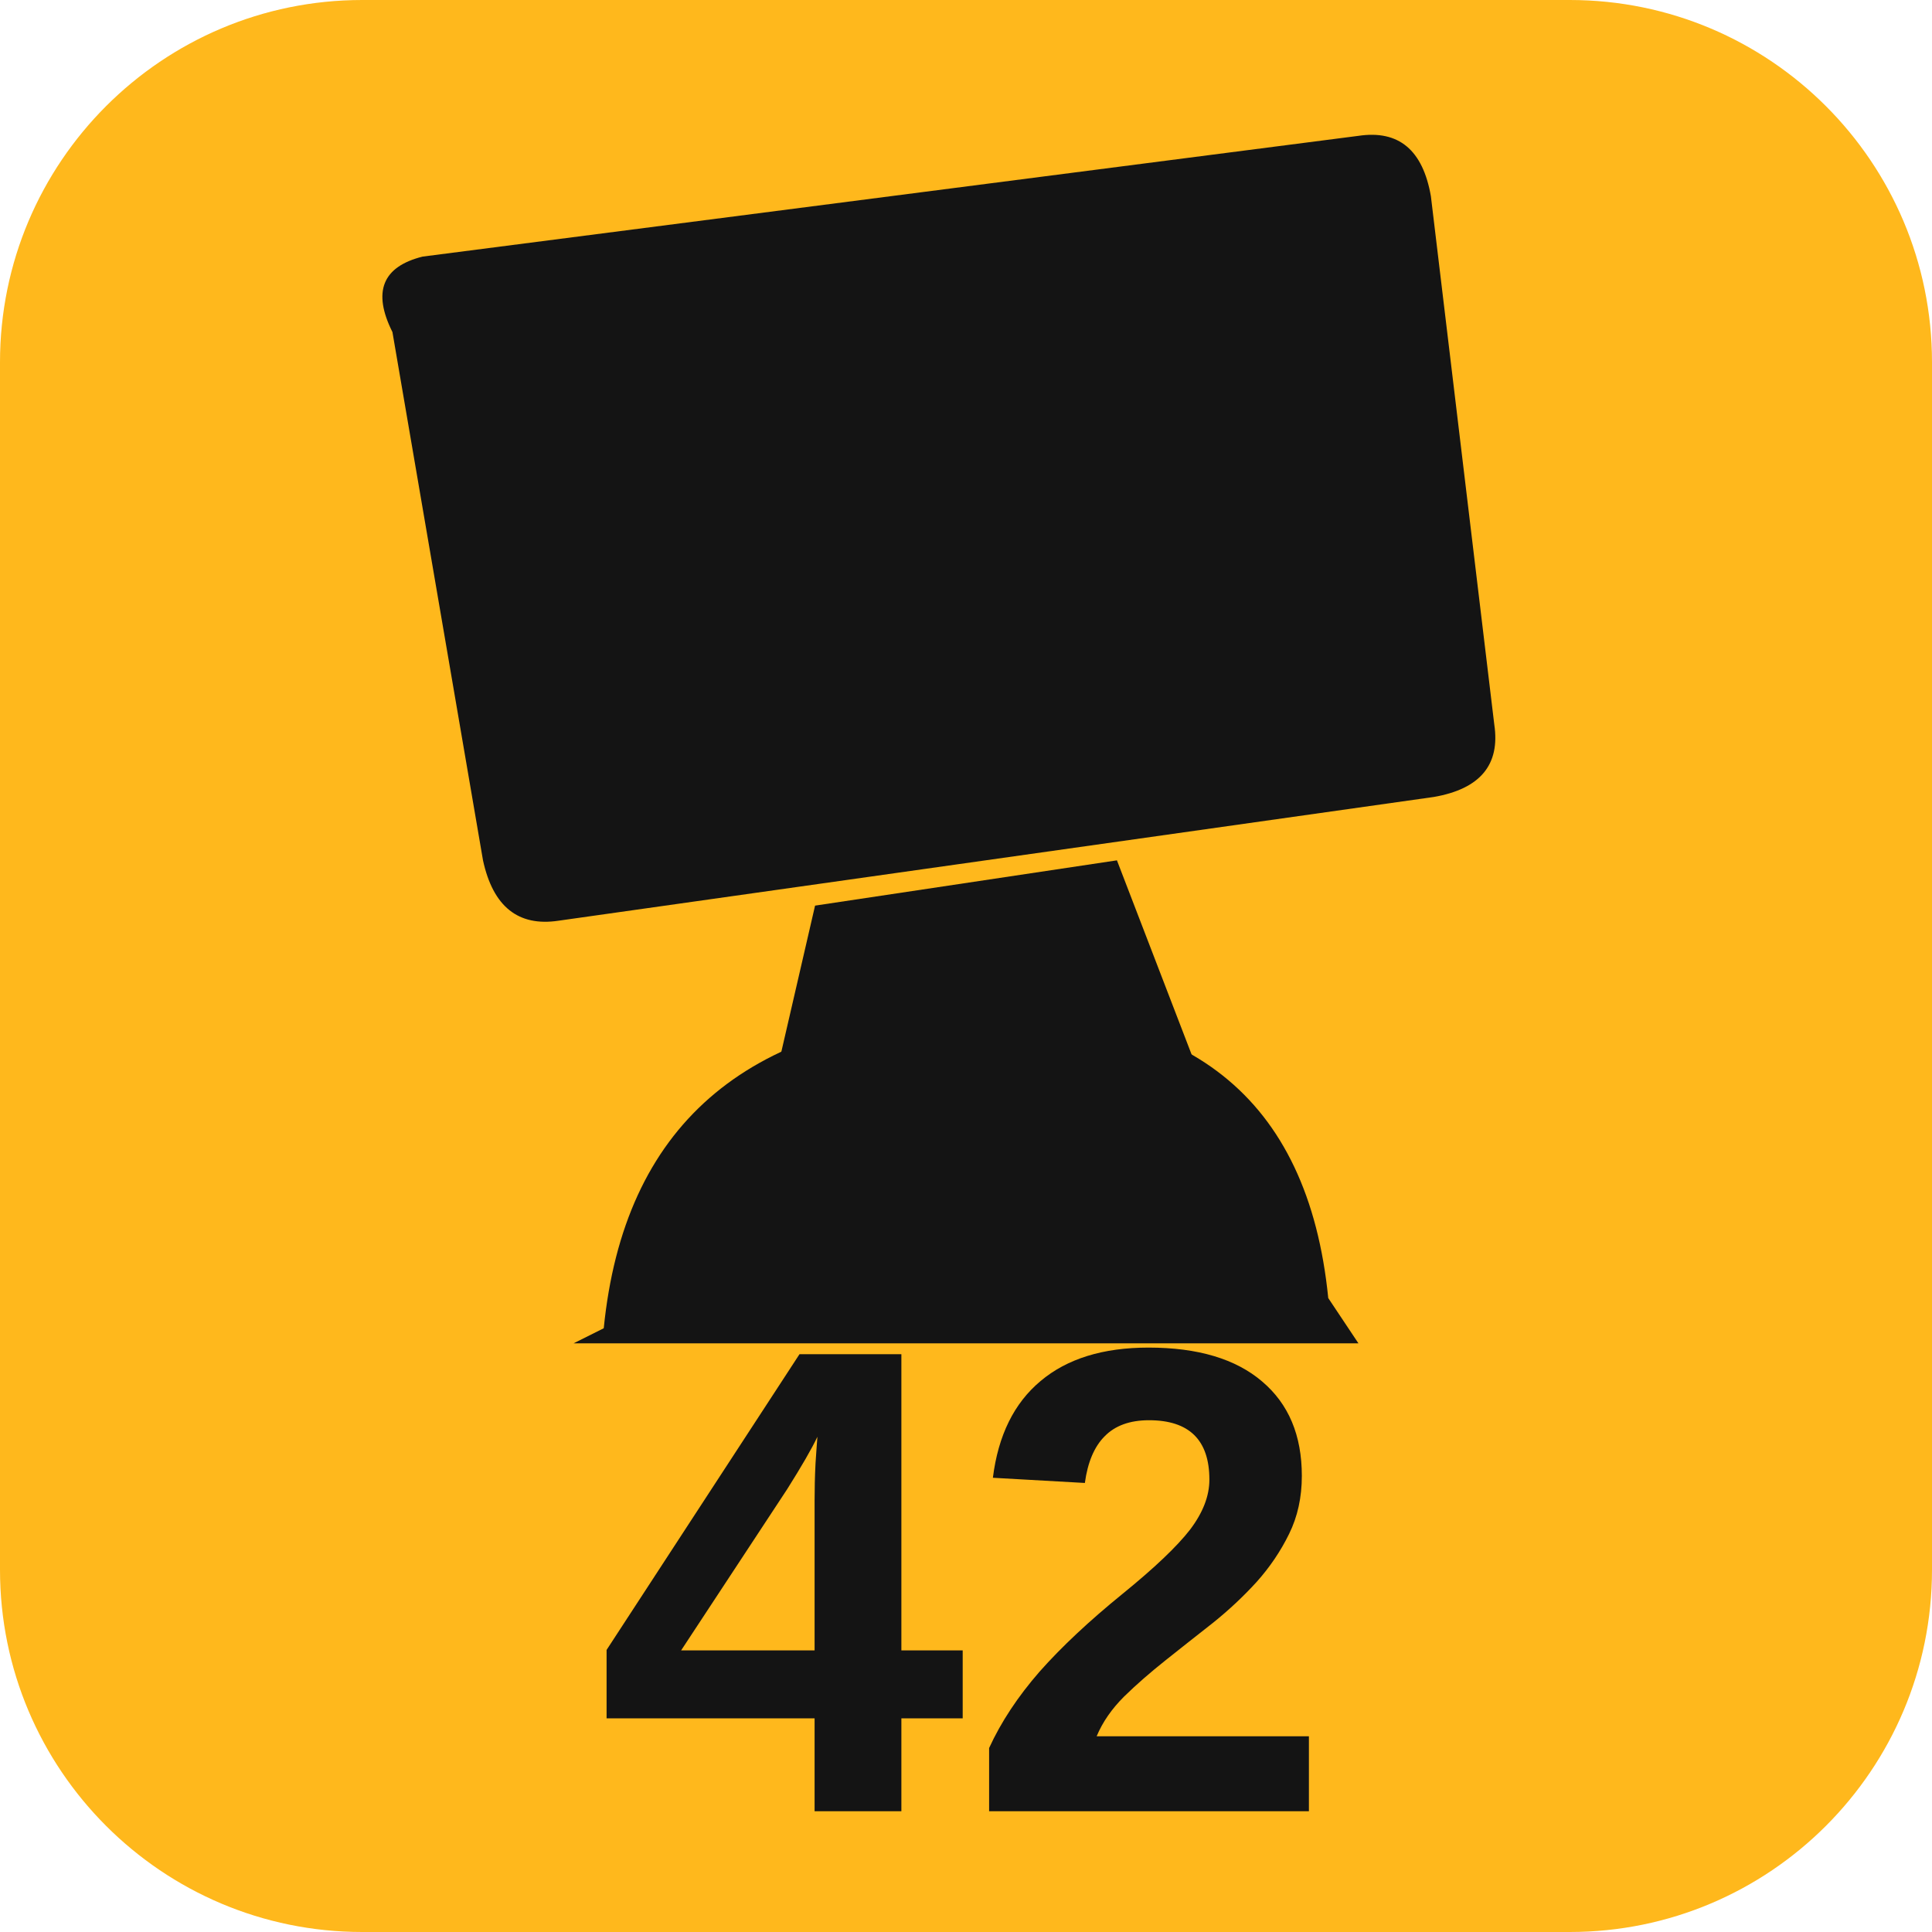
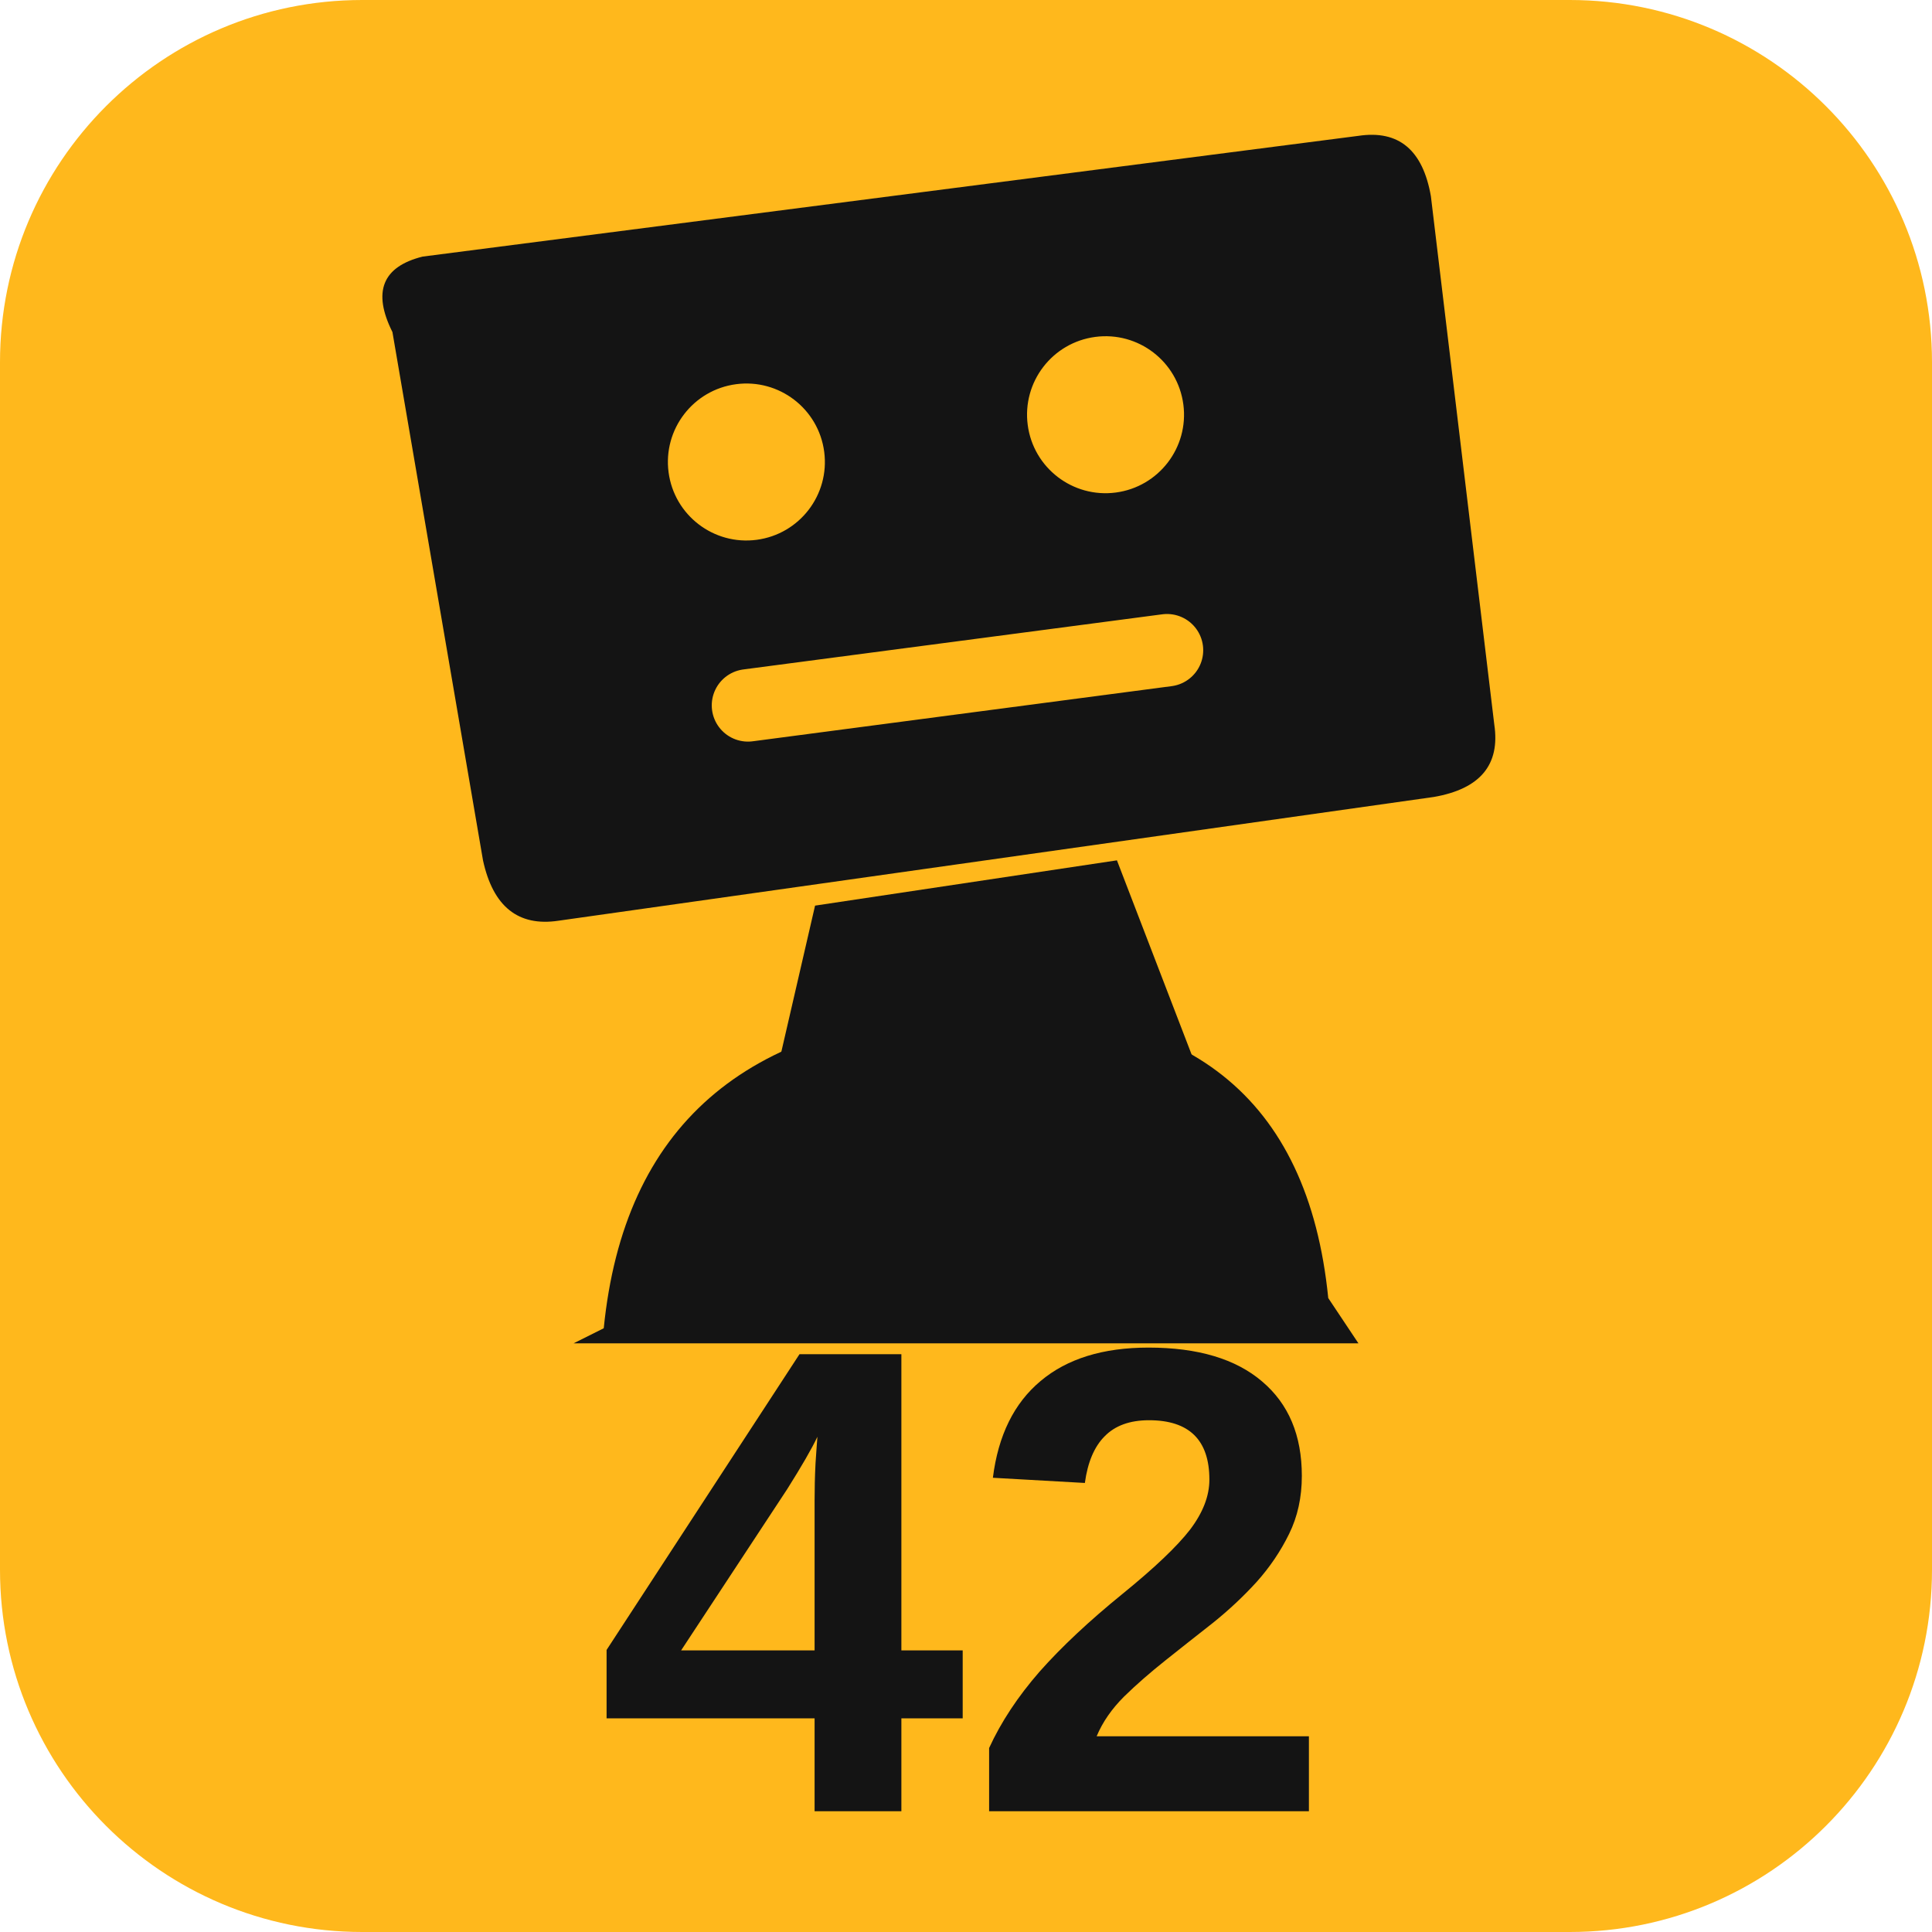
<svg xmlns="http://www.w3.org/2000/svg" viewBox="0 0 64 64">
  <rect width="64" height="64" rx="12" fill="#ffb81c" />
  <path d="M13 11 Q12 9 14 8.5 L45 4.5 Q47 4.2 47.4 6.5 L49.5 24 Q49.8 26 47.5 26.4 L18.5 30.5 Q16.5 30.8 16 28.5 Z" fill="#141414" />
+   <g transform="rotate(-7.5 31 17)">
+     <circle cx="25" cy="14.5" r="2.6" fill="#ffb81c" />
+     <circle cx="37" cy="14.5" r="2.6" fill="#ffb81c" />
+     <path d="M24 22.5 L38 22.5" stroke="#ffb81c" stroke-width="2.4" stroke-linecap="round" />
+   </g>
  <path d="M27 30 L37 28.5 L39.5 35 L25.5 36.5 Z" fill="#141414" />
  <path d="M20 44 Q21 34 32 33.5 Q43 33 44 43 L45 44.5 L19 44.5 Z" fill="#141414" />
  <text x="32" y="60" font-family="Arial Black, Arial, sans-serif" font-size="22" font-weight="900" fill="#141414" text-anchor="middle">42</text>
</svg>
